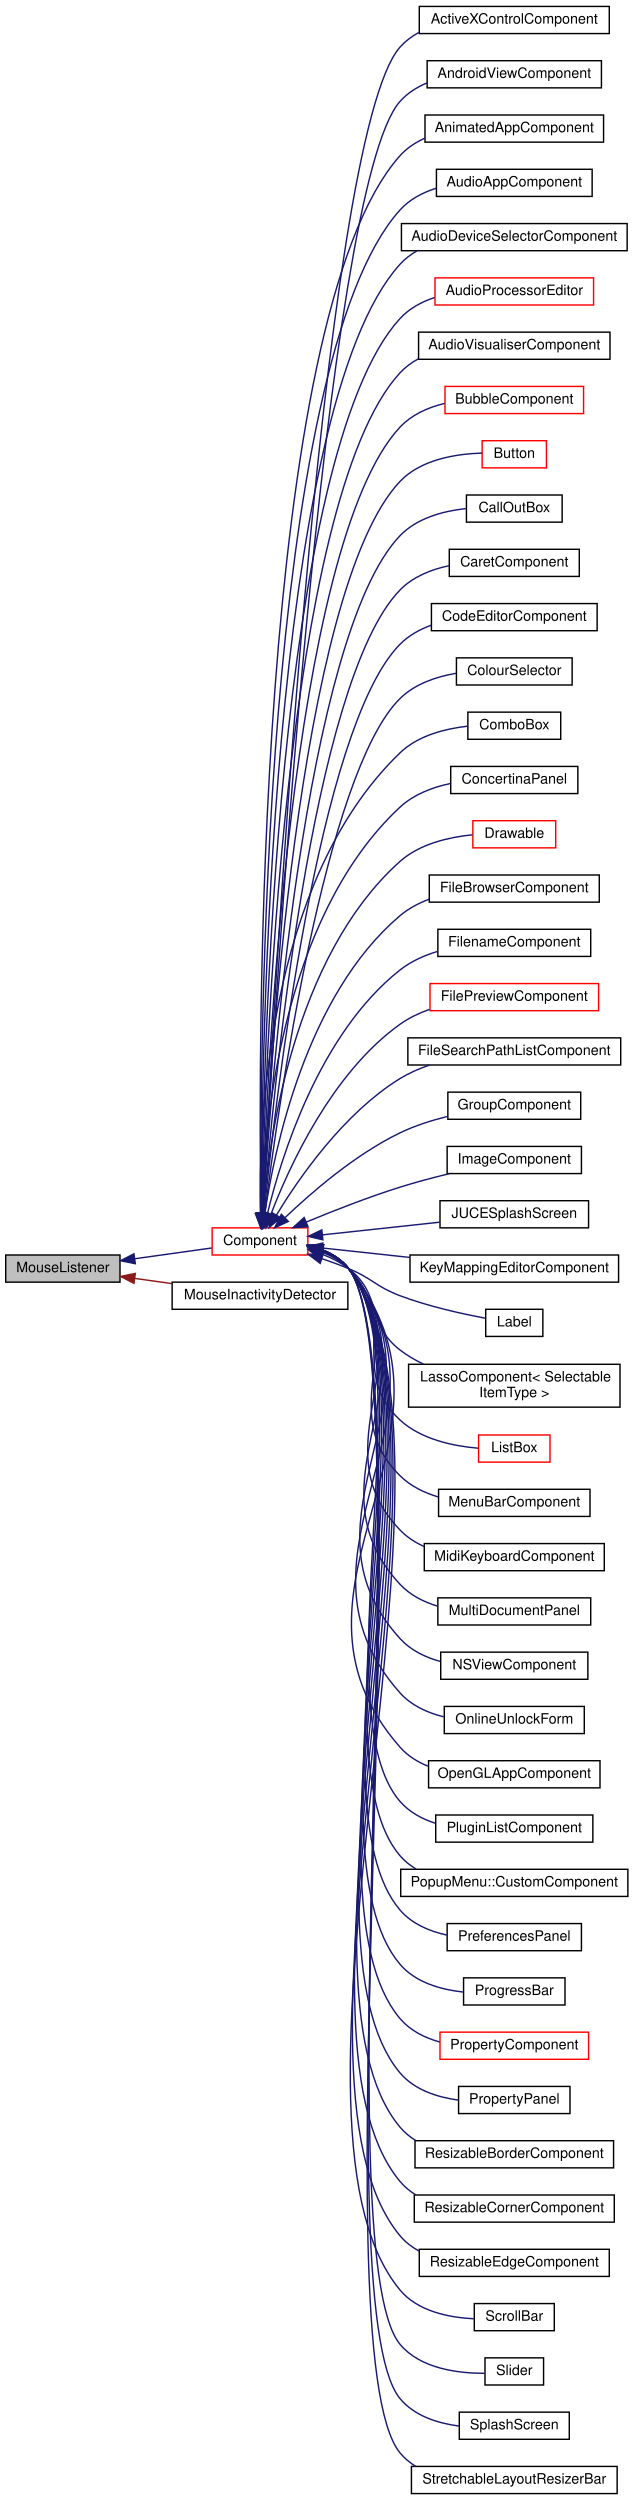
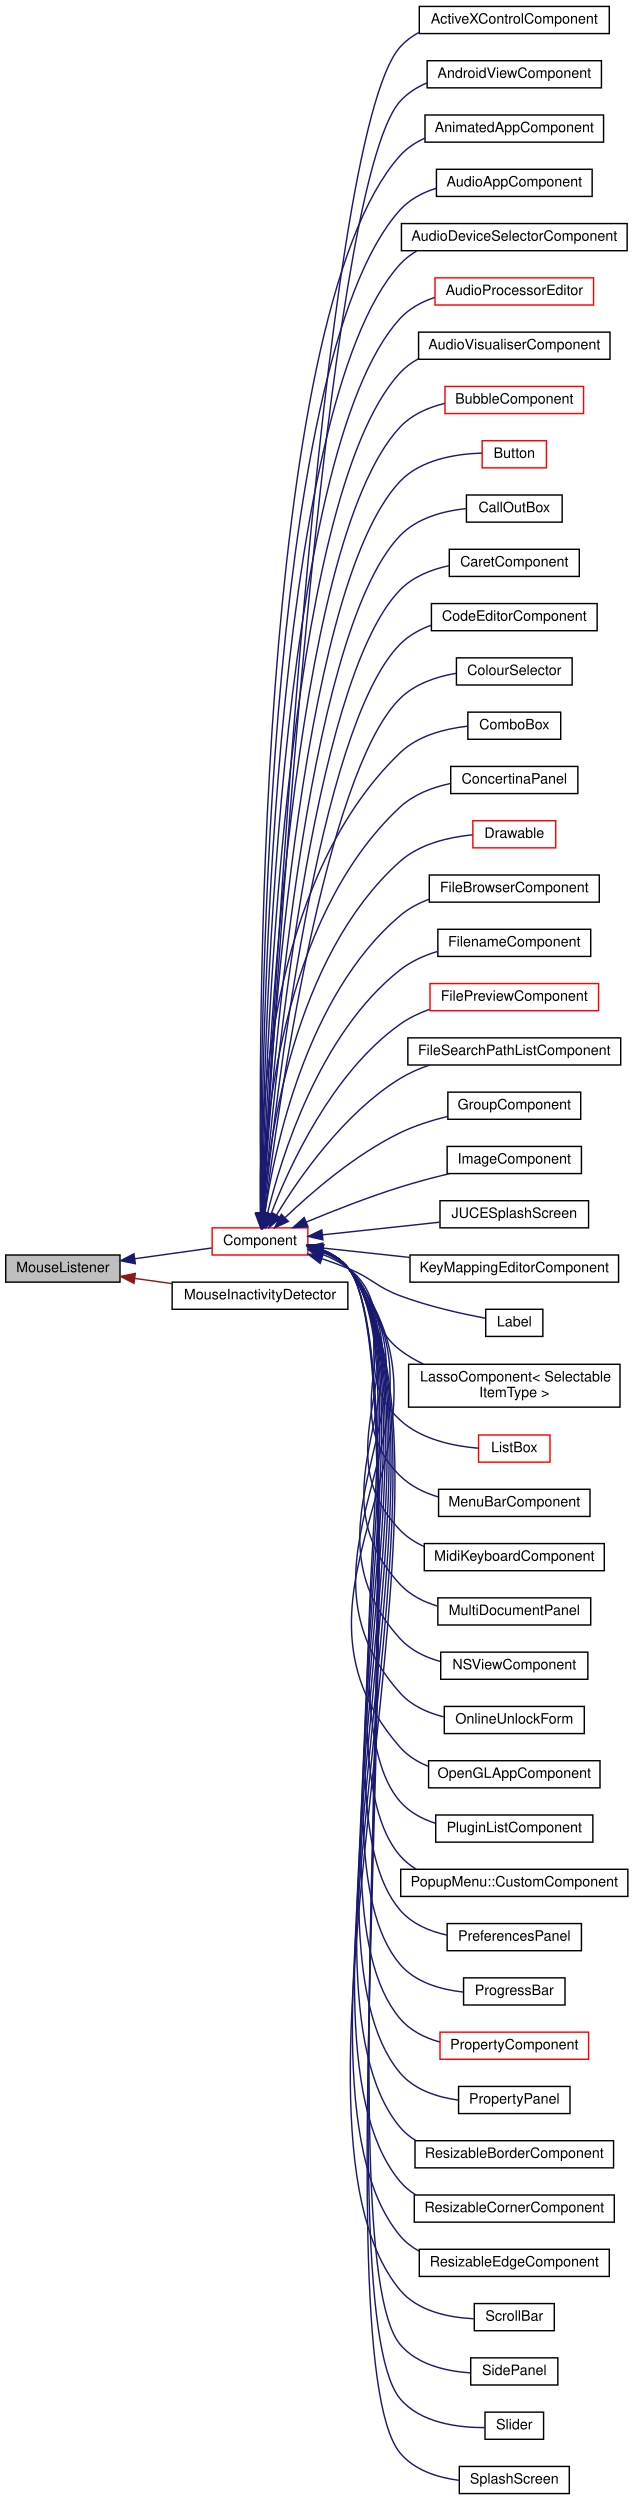
<svg xmlns="http://www.w3.org/2000/svg" xmlns:xlink="http://www.w3.org/1999/xlink" width="444pt" height="1750pt" viewBox="0.00 0.00 444.00 1750.00">
  <g id="graph0" class="graph" transform="scale(1 1) rotate(0) translate(4 1746)">
    <g id="node1" class="node">
      <polygon fill="#bfbfbf" stroke="black" points="0,-848.5 0,-867.5 80,-867.5 80,-848.5 0,-848.5" />
      <text text-anchor="middle" x="40" y="-855.5" font-family="Helvetica,sans-Serif" font-size="10.00">MouseListener</text>
    </g>
    <g id="node2" class="node">
      <g id="a_node2">
        <a xlink:href="classComponent.html" target="_top" xlink:title="The base class for all JUCE user-interface objects. ">
          <polygon fill="none" stroke="red" points="144.5,-867.5 144.5,-886.5 211.5,-886.5 211.5,-867.5 144.5,-867.5" />
          <text text-anchor="middle" x="178" y="-874.5" font-family="Helvetica,sans-Serif" font-size="10.00">Component</text>
        </a>
      </g>
    </g>
    <g id="edge1" class="edge">
      <path fill="none" stroke="midnightblue" d="M90.342,-864.893C108.255,-867.396 128.041,-870.16 144.178,-872.415" />
      <polygon fill="midnightblue" stroke="midnightblue" points="90.725,-861.413 80.337,-863.496 89.756,-868.346 90.725,-861.413" />
    </g>
    <g id="node49" class="node">
      <g id="a_node49">
        <a xlink:href="classMouseInactivityDetector.html" target="_top" xlink:title="This object watches for mouse-events happening within a component, and if the mouse remains still for...">
          <polygon fill="none" stroke="black" points="116.5,-829.5 116.5,-848.5 239.5,-848.5 239.5,-829.5 116.5,-829.5" />
          <text text-anchor="middle" x="178" y="-836.5" font-family="Helvetica,sans-Serif" font-size="10.00">MouseInactivityDetector</text>
        </a>
      </g>
    </g>
    <g id="edge48" class="edge">
      <path fill="none" stroke="#8b1a1a" d="M90.418,-851.096C98.884,-849.913 107.766,-848.672 116.482,-847.455" />
      <polygon fill="#8b1a1a" stroke="#8b1a1a" points="89.756,-847.654 80.337,-852.504 90.725,-854.587 89.756,-847.654" />
    </g>
    <g id="node3" class="node">
      <g id="a_node3">
        <a xlink:href="classActiveXControlComponent.html" target="_top" xlink:title="A Windows-specific class that can create and embed an ActiveX control inside itself. ">
          <polygon fill="none" stroke="black" points="289.5,-1722.5 289.5,-1741.5 422.5,-1741.5 422.5,-1722.5 289.5,-1722.5" />
          <text text-anchor="middle" x="356" y="-1729.5" font-family="Helvetica,sans-Serif" font-size="10.00">ActiveXControlComponent</text>
        </a>
      </g>
    </g>
    <g id="edge2" class="edge">
      <path fill="none" stroke="midnightblue" d="M179.952,-896.718C185.934,-1017.07 219.907,-1649.7 276,-1713 279.742,-1717.22 284.244,-1720.59 289.176,-1723.27" />
      <polygon fill="midnightblue" stroke="midnightblue" points="183.446,-896.522 179.46,-886.706 176.455,-896.865 183.446,-896.522" />
    </g>
    <g id="node4" class="node">
      <g id="a_node4">
        <a xlink:href="classAndroidViewComponent.html" target="_top" xlink:title="An Android-specific class that can create and embed a View inside itself. ">
          <polygon fill="none" stroke="black" points="295,-1684.5 295,-1703.5 417,-1703.5 417,-1684.5 295,-1684.5" />
          <text text-anchor="middle" x="356" y="-1691.5" font-family="Helvetica,sans-Serif" font-size="10.00">AndroidViewComponent</text>
        </a>
      </g>
    </g>
    <g id="edge3" class="edge">
      <path fill="none" stroke="midnightblue" d="M180.056,-896.538C186.53,-1013.21 222.368,-1614.81 276,-1675 281.162,-1680.79 287.752,-1684.97 294.918,-1687.97" />
      <polygon fill="midnightblue" stroke="midnightblue" points="183.55,-896.328 179.507,-886.534 176.56,-896.711 183.55,-896.328" />
    </g>
    <g id="node5" class="node">
      <g id="a_node5">
        <a xlink:href="classAnimatedAppComponent.html" target="_top" xlink:title="A base class for writing simple one-page graphical apps. ">
          <polygon fill="none" stroke="black" points="293.5,-1646.5 293.5,-1665.5 418.5,-1665.5 418.5,-1646.5 293.5,-1646.5" />
          <text text-anchor="middle" x="356" y="-1653.5" font-family="Helvetica,sans-Serif" font-size="10.00">AnimatedAppComponent</text>
        </a>
      </g>
    </g>
    <g id="edge4" class="edge">
      <path fill="none" stroke="midnightblue" d="M178.615,-896.923C176.935,-1005.35 174.377,-1523.64 276,-1637 280.802,-1642.36 286.826,-1646.33 293.395,-1649.27" />
      <polygon fill="midnightblue" stroke="midnightblue" points="182.117,-896.802 178.79,-886.743 175.118,-896.681 182.117,-896.802" />
    </g>
    <g id="node6" class="node">
      <g id="a_node6">
        <a xlink:href="classAudioAppComponent.html" target="_top" xlink:title="A base class for writing audio apps that stream from the audio i/o devices. ">
          <polygon fill="none" stroke="black" points="301.5,-1608.5 301.5,-1627.5 410.5,-1627.5 410.5,-1608.5 301.5,-1608.5" />
          <text text-anchor="middle" x="356" y="-1615.5" font-family="Helvetica,sans-Serif" font-size="10.00">AudioAppComponent</text>
        </a>
      </g>
    </g>
    <g id="edge5" class="edge">
      <path fill="none" stroke="midnightblue" d="M178.765,-896.578C177.923,-1001.01 179.22,-1491.76 276,-1599 282.71,-1606.44 291.775,-1611.21 301.372,-1614.22" />
      <polygon fill="midnightblue" stroke="midnightblue" points="182.266,-896.536 178.864,-886.502 175.266,-896.467 182.266,-896.536" />
    </g>
    <g id="node7" class="node">
      <g id="a_node7">
        <a xlink:href="classAudioDeviceSelectorComponent.html" target="_top" xlink:title="A component containing controls to let the user change the audio settings of an AudioDeviceManager ob...">
          <polygon fill="none" stroke="black" points="277,-1570.5 277,-1589.5 435,-1589.5 435,-1570.5 277,-1570.5" />
          <text text-anchor="middle" x="356" y="-1577.5" font-family="Helvetica,sans-Serif" font-size="10.00">AudioDeviceSelectorComponent</text>
        </a>
      </g>
    </g>
    <g id="edge6" class="edge">
      <path fill="none" stroke="midnightblue" d="M178.927,-897.138C178.974,-999.388 184.331,-1460.17 276,-1561 279.416,-1564.76 283.434,-1567.83 287.816,-1570.35" />
      <polygon fill="midnightblue" stroke="midnightblue" points="182.427,-896.959 178.94,-886.955 175.427,-896.95 182.427,-896.959" />
    </g>
    <g id="node8" class="node">
      <g id="a_node8">
        <a xlink:href="classAudioProcessorEditor.html" target="_top" xlink:title="Base class for the component that acts as the GUI for an AudioProcessor. ">
          <polygon fill="none" stroke="red" points="300.5,-1532.5 300.5,-1551.5 411.5,-1551.5 411.5,-1532.5 300.5,-1532.5" />
          <text text-anchor="middle" x="356" y="-1539.5" font-family="Helvetica,sans-Serif" font-size="10.00">AudioProcessorEditor</text>
        </a>
      </g>
    </g>
    <g id="edge7" class="edge">
      <path fill="none" stroke="midnightblue" d="M179.11,-896.946C180.064,-995.366 189.204,-1428.31 276,-1523 282.481,-1530.07 291.094,-1534.73 300.247,-1537.75" />
      <polygon fill="midnightblue" stroke="midnightblue" points="182.609,-896.842 179.031,-886.87 175.609,-896.897 182.609,-896.842" />
    </g>
    <g id="node9" class="node">
      <g id="a_node9">
        <a xlink:href="classAudioVisualiserComponent.html" target="_top" xlink:title="A simple component that can be used to show a scrolling waveform of audio data. ">
          <polygon fill="none" stroke="black" points="289,-1494.5 289,-1513.5 423,-1513.5 423,-1494.5 289,-1494.5" />
          <text text-anchor="middle" x="356" y="-1501.5" font-family="Helvetica,sans-Serif" font-size="10.00">AudioVisualiserComponent</text>
        </a>
      </g>
    </g>
    <g id="edge8" class="edge">
      <path fill="none" stroke="midnightblue" d="M179.315,-896.952C181.225,-991.838 194.127,-1396.49 276,-1485 279.736,-1489.04 284.167,-1492.29 288.995,-1494.89" />
      <polygon fill="midnightblue" stroke="midnightblue" points="182.811,-896.676 179.129,-886.741 175.812,-896.804 182.811,-896.676" />
    </g>
    <g id="node10" class="node">
      <g id="a_node10">
        <a xlink:href="classBubbleComponent.html" target="_top" xlink:title="A component for showing a message or other graphics inside a speech-bubble-shaped outline...">
          <polygon fill="none" stroke="red" points="307.5,-1456.5 307.5,-1475.5 404.5,-1475.5 404.5,-1456.5 307.5,-1456.5" />
          <text text-anchor="middle" x="356" y="-1463.5" font-family="Helvetica,sans-Serif" font-size="10.00">BubbleComponent</text>
        </a>
      </g>
    </g>
    <g id="edge9" class="edge">
      <path fill="none" stroke="midnightblue" d="M179.535,-896.564C182.411,-987.105 198.926,-1364.54 276,-1447 284.188,-1455.76 295.648,-1460.8 307.304,-1463.62" />
      <polygon fill="midnightblue" stroke="midnightblue" points="183.033,-896.458 179.237,-886.567 176.036,-896.666 183.033,-896.458" />
    </g>
    <g id="node11" class="node">
      <g id="a_node11">
        <a xlink:href="classButton.html" target="_top" xlink:title="A base class for buttons. ">
          <polygon fill="none" stroke="red" points="333.5,-1418.5 333.5,-1437.5 378.5,-1437.5 378.5,-1418.5 333.5,-1418.5" />
          <text text-anchor="middle" x="356" y="-1425.5" font-family="Helvetica,sans-Serif" font-size="10.00">Button</text>
        </a>
      </g>
    </g>
    <g id="edge10" class="edge">
      <path fill="none" stroke="midnightblue" d="M179.809,-896.899C183.767,-984.254 203.918,-1332.79 276,-1409 290.637,-1424.48 315.492,-1428.3 333.419,-1428.84" />
      <polygon fill="midnightblue" stroke="midnightblue" points="183.3,-896.6 179.371,-886.761 176.306,-896.903 183.3,-896.6" />
    </g>
    <g id="node12" class="node">
      <g id="a_node12">
        <a xlink:href="classCallOutBox.html" target="_top" xlink:title="A box with a small arrow that can be used as a temporary pop-up window to show extra controls when a ...">
          <polygon fill="none" stroke="black" points="322.5,-1380.5 322.5,-1399.5 389.5,-1399.5 389.5,-1380.5 322.5,-1380.5" />
          <text text-anchor="middle" x="356" y="-1387.5" font-family="Helvetica,sans-Serif" font-size="10.00">CallOutBox</text>
        </a>
      </g>
    </g>
    <g id="edge11" class="edge">
      <path fill="none" stroke="midnightblue" d="M180.122,-897.058C185.209,-980.743 208.843,-1300.95 276,-1371 287.812,-1383.32 306.107,-1388.24 322.118,-1390" />
      <polygon fill="midnightblue" stroke="midnightblue" points="183.604,-896.648 179.525,-886.87 176.616,-897.058 183.604,-896.648" />
    </g>
    <g id="node13" class="node">
      <g id="a_node13">
        <a xlink:href="classCaretComponent.html" target="_top" xlink:title="CaretComponent">
          <polygon fill="none" stroke="black" points="310.5,-1342.5 310.5,-1361.5 401.5,-1361.5 401.5,-1342.5 310.5,-1342.5" />
          <text text-anchor="middle" x="356" y="-1349.5" font-family="Helvetica,sans-Serif" font-size="10.00">CaretComponent</text>
        </a>
      </g>
    </g>
    <g id="edge12" class="edge">
      <path fill="none" stroke="midnightblue" d="M180.474,-897.026C186.734,-976.577 213.699,-1269.03 276,-1333 285.055,-1342.3 297.804,-1347.37 310.423,-1350.04" />
      <polygon fill="midnightblue" stroke="midnightblue" points="183.951,-896.59 179.699,-886.886 176.972,-897.124 183.951,-896.59" />
    </g>
    <g id="node14" class="node">
      <g id="a_node14">
        <a xlink:href="classCodeEditorComponent.html" target="_top" xlink:title="A text editor component designed specifically for source code. ">
          <polygon fill="none" stroke="black" points="298,-1304.5 298,-1323.5 414,-1323.5 414,-1304.5 298,-1304.5" />
          <text text-anchor="middle" x="356" y="-1311.5" font-family="Helvetica,sans-Serif" font-size="10.00">CodeEditorComponent</text>
        </a>
      </g>
    </g>
    <g id="edge13" class="edge">
      <path fill="none" stroke="midnightblue" d="M180.868,-896.79C188.338,-971.763 218.485,-1237.02 276,-1295 282.06,-1301.11 289.718,-1305.39 297.867,-1308.36" />
      <polygon fill="midnightblue" stroke="midnightblue" points="184.348,-896.416 179.896,-886.802 177.381,-897.094 184.348,-896.416" />
    </g>
    <g id="node15" class="node">
      <g id="a_node15">
        <a xlink:href="classColourSelector.html" target="_top" xlink:title="A component that lets the user choose a colour. ">
          <polygon fill="none" stroke="black" points="315.5,-1266.5 315.5,-1285.5 396.5,-1285.5 396.5,-1266.5 315.5,-1266.5" />
          <text text-anchor="middle" x="356" y="-1273.5" font-family="Helvetica,sans-Serif" font-size="10.00">ColourSelector</text>
        </a>
      </g>
    </g>
    <g id="edge14" class="edge">
      <path fill="none" stroke="midnightblue" d="M181.357,-896.771C190.156,-967.288 223.304,-1205.03 276,-1257 286.345,-1267.2 301.154,-1272.27 315.16,-1274.68" />
      <polygon fill="midnightblue" stroke="midnightblue" points="184.802,-896.11 180.115,-886.609 177.854,-896.96 184.802,-896.11" />
    </g>
    <g id="node16" class="node">
      <g id="a_node16">
        <a xlink:href="classComboBox.html" target="_top" xlink:title="A component that lets the user choose from a drop-down list of choices. ">
          <polygon fill="none" stroke="black" points="323.5,-1228.5 323.5,-1247.5 388.5,-1247.5 388.5,-1228.5 323.5,-1228.5" />
          <text text-anchor="middle" x="356" y="-1235.5" font-family="Helvetica,sans-Serif" font-size="10.00">ComboBox</text>
        </a>
      </g>
    </g>
    <g id="edge15" class="edge">
      <path fill="none" stroke="midnightblue" d="M178.231,-896.677C177.089,-955.057 182.108,-1128.82 276,-1219 288.514,-1231.02 307.24,-1235.87 323.32,-1237.68" />
      <polygon fill="midnightblue" stroke="midnightblue" points="181.732,-896.694 178.517,-886.599 174.734,-896.495 181.732,-896.694" />
    </g>
    <g id="node17" class="node">
      <g id="a_node17">
        <a xlink:href="classConcertinaPanel.html" target="_top" xlink:title="A panel which holds a vertical stack of components which can be expanded and contracted. ">
          <polygon fill="none" stroke="black" points="311.5,-1190.5 311.5,-1209.5 400.5,-1209.5 400.5,-1190.5 311.5,-1190.5" />
          <text text-anchor="middle" x="356" y="-1197.5" font-family="Helvetica,sans-Serif" font-size="10.00">ConcertinaPanel</text>
        </a>
      </g>
    </g>
    <g id="edge16" class="edge">
      <path fill="none" stroke="midnightblue" d="M179.055,-896.971C180.344,-951.246 191.706,-1102.63 276,-1181 285.608,-1189.93 298.661,-1194.88 311.388,-1197.56" />
      <polygon fill="midnightblue" stroke="midnightblue" points="182.551,-896.608 178.91,-886.659 175.551,-896.707 182.551,-896.608" />
    </g>
    <g id="node18" class="node">
      <g id="a_node18">
        <a xlink:href="classDrawable.html" target="_top" xlink:title="The base class for objects which can draw themselves, e.g. ">
          <polygon fill="none" stroke="red" points="327,-1152.5 327,-1171.5 385,-1171.5 385,-1152.5 327,-1152.5" />
          <text text-anchor="middle" x="356" y="-1159.5" font-family="Helvetica,sans-Serif" font-size="10.00">Drawable</text>
        </a>
      </g>
    </g>
    <g id="edge17" class="edge">
      <path fill="none" stroke="midnightblue" d="M180.086,-896.767C183.909,-946.206 200.962,-1076.04 276,-1143 289.788,-1155.3 310.151,-1159.99 326.75,-1161.63" />
      <polygon fill="midnightblue" stroke="midnightblue" points="183.559,-896.245 179.398,-886.501 176.574,-896.712 183.559,-896.245" />
    </g>
    <g id="node19" class="node">
      <g id="a_node19">
        <a xlink:href="classFileBrowserComponent.html" target="_top" xlink:title="A component for browsing and selecting a file or directory to open or save. ">
          <polygon fill="none" stroke="black" points="296.5,-1114.5 296.5,-1133.5 415.5,-1133.5 415.5,-1114.5 296.5,-1114.5" />
          <text text-anchor="middle" x="356" y="-1121.5" font-family="Helvetica,sans-Serif" font-size="10.00">FileBrowserComponent</text>
        </a>
      </g>
    </g>
    <g id="edge18" class="edge">
      <path fill="none" stroke="midnightblue" d="M181.413,-896.618C187.943,-940.94 210.147,-1049.27 276,-1105 281.923,-1110.01 288.947,-1113.75 296.326,-1116.52" />
      <polygon fill="midnightblue" stroke="midnightblue" points="184.863,-896.012 180.045,-886.575 177.927,-896.956 184.863,-896.012" />
    </g>
    <g id="node20" class="node">
      <g id="a_node20">
        <a xlink:href="classFilenameComponent.html" target="_top" xlink:title="Shows a filename as an editable text box, with a 'browse' button and a drop-down list for recently se...">
          <polygon fill="none" stroke="black" points="302.5,-1076.5 302.5,-1095.5 409.5,-1095.5 409.5,-1076.5 302.5,-1076.5" />
          <text text-anchor="middle" x="356" y="-1083.5" font-family="Helvetica,sans-Serif" font-size="10.00">FilenameComponent</text>
        </a>
      </g>
    </g>
    <g id="edge19" class="edge">
      <path fill="none" stroke="midnightblue" d="M183.269,-896.744C192.748,-935.658 219.341,-1022.35 276,-1067 283.645,-1073.02 292.908,-1077.18 302.361,-1080.04" />
      <polygon fill="midnightblue" stroke="midnightblue" points="186.61,-895.659 180.949,-886.703 179.79,-897.234 186.61,-895.659" />
    </g>
    <g id="node21" class="node">
      <g id="a_node21">
        <a xlink:href="classFilePreviewComponent.html" target="_top" xlink:title="Base class for components that live inside a file chooser dialog box and show previews of the files t...">
          <polygon fill="none" stroke="red" points="297,-1038.5 297,-1057.5 415,-1057.5 415,-1038.5 297,-1038.5" />
          <text text-anchor="middle" x="356" y="-1045.5" font-family="Helvetica,sans-Serif" font-size="10.00">FilePreviewComponent</text>
        </a>
      </g>
    </g>
    <g id="edge20" class="edge">
      <path fill="none" stroke="midnightblue" d="M185.798,-896.362C198.302,-929.033 228.139,-994.874 276,-1029 282.202,-1033.42 289.303,-1036.82 296.647,-1039.44" />
      <polygon fill="midnightblue" stroke="midnightblue" points="188.961,-894.823 182.221,-886.648 182.392,-897.242 188.961,-894.823" />
    </g>
    <g id="node22" class="node">
      <g id="a_node22">
        <a xlink:href="classFileSearchPathListComponent.html" target="_top" xlink:title="Shows a set of file paths in a list, allowing them to be added, removed or re-ordered. ">
          <polygon fill="none" stroke="black" points="281.5,-1000.5 281.5,-1019.5 430.5,-1019.5 430.5,-1000.5 281.5,-1000.5" />
          <text text-anchor="middle" x="356" y="-1007.5" font-family="Helvetica,sans-Serif" font-size="10.00">FileSearchPathListComponent</text>
        </a>
      </g>
    </g>
    <g id="edge21" class="edge">
      <path fill="none" stroke="midnightblue" d="M189.491,-895.458C205.006,-921.012 236.536,-966.755 276,-991 282.37,-994.914 289.489,-998.021 296.773,-1000.49" />
      <polygon fill="midnightblue" stroke="midnightblue" points="192.442,-893.572 184.345,-886.739 186.414,-897.13 192.442,-893.572" />
    </g>
    <g id="node23" class="node">
      <g id="a_node23">
        <a xlink:href="classGroupComponent.html" target="_top" xlink:title="A component that draws an outline around itself and has an optional title at the top, for drawing an outline around a group of controls. ">
          <polygon fill="none" stroke="black" points="309.5,-962.5 309.5,-981.5 402.5,-981.5 402.5,-962.5 309.5,-962.5" />
          <text text-anchor="middle" x="356" y="-969.5" font-family="Helvetica,sans-Serif" font-size="10.00">GroupComponent</text>
        </a>
      </g>
    </g>
    <g id="edge22" class="edge">
      <path fill="none" stroke="midnightblue" d="M195.663,-893.783C213.853,-911.151 244.599,-937.819 276,-953 286.287,-957.973 297.973,-961.701 309.143,-964.475" />
      <polygon fill="midnightblue" stroke="midnightblue" points="197.833,-891.011 188.231,-886.533 192.945,-896.021 197.833,-891.011" />
    </g>
    <g id="node24" class="node">
      <g id="a_node24">
        <a xlink:href="classImageComponent.html" target="_top" xlink:title="A component that simply displays an image. ">
          <polygon fill="none" stroke="black" points="309,-924.5 309,-943.5 403,-943.5 403,-924.5 309,-924.5" />
          <text text-anchor="middle" x="356" y="-931.5" font-family="Helvetica,sans-Serif" font-size="10.00">ImageComponent</text>
        </a>
      </g>
    </g>
    <g id="edge23" class="edge">
      <path fill="none" stroke="midnightblue" d="M210.308,-890.53C229.121,-898.341 253.668,-907.977 276,-915 287.034,-918.47 299.105,-921.667 310.417,-924.409" />
      <polygon fill="midnightblue" stroke="midnightblue" points="211.61,-887.281 201.035,-886.635 208.899,-893.735 211.61,-887.281" />
    </g>
    <g id="node25" class="node">
      <g id="a_node25">
        <a xlink:href="classJUCESplashScreen.html" target="_top" xlink:title="The standard JUCE splash screen component. ">
          <polygon fill="none" stroke="black" points="304,-886.5 304,-905.5 408,-905.5 408,-886.5 304,-886.5" />
          <text text-anchor="middle" x="356" y="-893.5" font-family="Helvetica,sans-Serif" font-size="10.00">JUCESplashScreen</text>
        </a>
      </g>
    </g>
    <g id="edge24" class="edge">
      <path fill="none" stroke="midnightblue" d="M221.852,-881.626C246.569,-884.294 277.805,-887.666 303.809,-890.474" />
      <polygon fill="midnightblue" stroke="midnightblue" points="222.01,-878.123 211.692,-880.529 221.258,-885.082 222.01,-878.123" />
    </g>
    <g id="node26" class="node">
      <g id="a_node26">
        <a xlink:href="classKeyMappingEditorComponent.html" target="_top" xlink:title="A component to allow editing of the keymaps stored by a KeyPressMappingSet object. ">
          <polygon fill="none" stroke="black" points="283,-848.5 283,-867.5 429,-867.5 429,-848.5 283,-848.5" />
          <text text-anchor="middle" x="356" y="-855.5" font-family="Helvetica,sans-Serif" font-size="10.00">KeyMappingEditorComponent</text>
        </a>
      </g>
    </g>
    <g id="edge25" class="edge">
      <path fill="none" stroke="midnightblue" d="M221.751,-872.385C240.079,-870.406 262.004,-868.039 282.727,-865.802" />
      <polygon fill="midnightblue" stroke="midnightblue" points="221.258,-868.918 211.692,-873.471 222.01,-875.877 221.258,-868.918" />
    </g>
    <g id="node27" class="node">
      <g id="a_node27">
        <a xlink:href="classLabel.html" target="_top" xlink:title="A component that displays a text string, and can optionally become a text editor when clicked...">
          <polygon fill="none" stroke="black" points="336,-810.5 336,-829.5 376,-829.5 376,-810.5 336,-810.5" />
          <text text-anchor="middle" x="356" y="-817.5" font-family="Helvetica,sans-Serif" font-size="10.00">Label</text>
        </a>
      </g>
    </g>
    <g id="edge26" class="edge">
      <path fill="none" stroke="midnightblue" d="M221.445,-864.886C227.734,-862.774 234.085,-860.458 240,-858 256.707,-851.058 259.073,-845.387 276,-839 295.797,-831.53 319.517,-826.291 335.766,-823.233" />
      <polygon fill="midnightblue" stroke="midnightblue" points="220.13,-861.633 211.686,-868.031 222.277,-868.295 220.13,-861.633" />
    </g>
    <g id="node28" class="node">
      <g id="a_node28">
        <a xlink:href="classLassoComponent.html" target="_top" xlink:title="A component that acts as a rectangular selection region, which you drag with the mouse to select grou...">
          <polygon fill="none" stroke="black" points="282,-761 282,-791 430,-791 430,-761 282,-761" />
          <text text-anchor="start" x="290" y="-779" font-family="Helvetica,sans-Serif" font-size="10.00">LassoComponent&lt; Selectable</text>
          <text text-anchor="middle" x="356" y="-768" font-family="Helvetica,sans-Serif" font-size="10.00">ItemType &gt;</text>
        </a>
      </g>
    </g>
    <g id="edge27" class="edge">
      <path fill="none" stroke="midnightblue" d="M221.447,-868.078C228.054,-865.513 234.502,-862.22 240,-858 263.767,-839.755 252.274,-819.299 276,-801 281.012,-797.134 286.635,-793.859 292.511,-791.085" />
      <polygon fill="midnightblue" stroke="midnightblue" points="220.109,-864.836 211.746,-871.34 222.34,-871.47 220.109,-864.836" />
    </g>
    <g id="node29" class="node">
      <g id="a_node29">
        <a xlink:href="classListBox.html" target="_top" xlink:title="A list of items that can be scrolled vertically. ">
          <polygon fill="none" stroke="red" points="331,-722.5 331,-741.5 381,-741.5 381,-722.5 331,-722.5" />
          <text text-anchor="middle" x="356" y="-729.5" font-family="Helvetica,sans-Serif" font-size="10.00">ListBox</text>
        </a>
      </g>
    </g>
    <g id="edge28" class="edge">
      <path fill="none" stroke="midnightblue" d="M221.264,-869.582C228.164,-866.848 234.758,-863.11 240,-858 275.626,-823.269 239.449,-785.756 276,-752 290.759,-738.369 313.451,-733.707 330.735,-732.257" />
      <polygon fill="midnightblue" stroke="midnightblue" points="220.16,-866.261 211.764,-872.722 222.357,-872.907 220.16,-866.261" />
    </g>
    <g id="node30" class="node">
      <g id="a_node30">
        <a xlink:href="classMenuBarComponent.html" target="_top" xlink:title="A menu bar component. ">
          <polygon fill="none" stroke="black" points="303,-684.5 303,-703.5 409,-703.5 409,-684.5 303,-684.5" />
          <text text-anchor="middle" x="356" y="-691.5" font-family="Helvetica,sans-Serif" font-size="10.00">MenuBarComponent</text>
        </a>
      </g>
    </g>
    <g id="edge29" class="edge">
      <path fill="none" stroke="midnightblue" d="M221.197,-870.111C228.219,-867.328 234.873,-863.437 240,-858 285.557,-809.692 228.876,-759.78 276,-713 283.308,-705.745 292.872,-701.083 302.811,-698.125" />
      <polygon fill="midnightblue" stroke="midnightblue" points="219.934,-866.841 211.504,-873.259 222.096,-873.499 219.934,-866.841" />
    </g>
    <g id="node31" class="node">
      <g id="a_node31">
        <a xlink:href="classMidiKeyboardComponent.html" target="_top" xlink:title="A component that displays a piano keyboard, whose notes can be clicked on. ">
          <polygon fill="none" stroke="black" points="293,-646.5 293,-665.5 419,-665.5 419,-646.5 293,-646.5" />
          <text text-anchor="middle" x="356" y="-653.5" font-family="Helvetica,sans-Serif" font-size="10.00">MidiKeyboardComponent</text>
        </a>
      </g>
    </g>
    <g id="edge30" class="edge">
      <path fill="none" stroke="midnightblue" d="M221.417,-870.313C228.418,-867.511 235.008,-863.561 240,-858 295.374,-796.316 218.624,-734.825 276,-675 280.784,-670.011 286.632,-666.236 292.959,-663.393" />
      <polygon fill="midnightblue" stroke="midnightblue" points="220.155,-867.043 211.728,-873.465 222.32,-873.7 220.155,-867.043" />
    </g>
    <g id="node32" class="node">
      <g id="a_node32">
        <a xlink:href="classMultiDocumentPanel.html" target="_top" xlink:title="A component that contains a set of other components either in floating windows or tabs...">
          <polygon fill="none" stroke="black" points="302.5,-608.5 302.5,-627.5 409.5,-627.5 409.5,-608.5 302.5,-608.5" />
          <text text-anchor="middle" x="356" y="-615.5" font-family="Helvetica,sans-Serif" font-size="10.00">MultiDocumentPanel</text>
        </a>
      </g>
    </g>
    <g id="edge31" class="edge">
      <path fill="none" stroke="midnightblue" d="M221.353,-870.531C228.419,-867.712 235.049,-863.7 240,-858 305.257,-782.866 208.302,-709.942 276,-637 283.005,-629.452 292.439,-624.664 302.347,-621.675" />
      <polygon fill="midnightblue" stroke="midnightblue" points="220.01,-867.286 211.563,-873.681 222.154,-873.95 220.01,-867.286" />
    </g>
    <g id="node33" class="node">
      <g id="a_node33">
        <a xlink:href="classNSViewComponent.html" target="_top" xlink:title="A Mac-specific class that can create and embed an NSView inside itself. ">
          <polygon fill="none" stroke="black" points="304.5,-570.5 304.5,-589.5 407.5,-589.5 407.5,-570.5 304.5,-570.5" />
          <text text-anchor="middle" x="356" y="-577.5" font-family="Helvetica,sans-Serif" font-size="10.00">NSViewComponent</text>
        </a>
      </g>
    </g>
    <g id="edge32" class="edge">
      <path fill="none" stroke="midnightblue" d="M221.461,-870.624C228.518,-867.796 235.116,-863.757 240,-858 315.178,-769.373 197.942,-685.101 276,-599 283.39,-590.848 293.611,-585.9 304.251,-582.96" />
      <polygon fill="midnightblue" stroke="midnightblue" points="220.119,-867.379 211.673,-873.776 222.264,-874.042 220.119,-867.379" />
    </g>
    <g id="node34" class="node">
      <g id="a_node34">
        <a xlink:href="classOnlineUnlockForm.html" target="_top" xlink:title="Acts as a GUI which asks the user for their details, and calls the approriate methods on your OnlineU...">
          <polygon fill="none" stroke="black" points="307,-532.5 307,-551.5 405,-551.5 405,-532.5 307,-532.5" />
          <text text-anchor="middle" x="356" y="-539.5" font-family="Helvetica,sans-Serif" font-size="10.00">OnlineUnlockForm</text>
        </a>
      </g>
    </g>
    <g id="edge33" class="edge">
      <path fill="none" stroke="midnightblue" d="M221.543,-870.692C228.592,-867.859 235.167,-863.8 240,-858 325.122,-755.852 187.557,-660.287 276,-561 283.882,-552.152 295.097,-547.065 306.609,-544.223" />
      <polygon fill="midnightblue" stroke="midnightblue" points="220.201,-867.447 211.756,-873.845 222.347,-874.11 220.201,-867.447" />
    </g>
    <g id="node35" class="node">
      <g id="a_node35">
        <a xlink:href="classOpenGLAppComponent.html" target="_top" xlink:title="A base class for writing simple one-page graphical apps. ">
          <polygon fill="none" stroke="black" points="296,-494.5 296,-513.5 416,-513.5 416,-494.5 296,-494.5" />
          <text text-anchor="middle" x="356" y="-501.5" font-family="Helvetica,sans-Serif" font-size="10.00">OpenGLAppComponent</text>
        </a>
      </g>
    </g>
    <g id="edge34" class="edge">
      <path fill="none" stroke="midnightblue" d="M221.393,-870.831C228.517,-867.989 235.158,-863.891 240,-858 335.082,-742.314 177.157,-635.49 276,-523 281.307,-516.96 288.168,-512.668 295.627,-509.644" />
      <polygon fill="midnightblue" stroke="midnightblue" points="219.97,-867.611 211.502,-873.979 222.093,-874.281 219.97,-867.611" />
    </g>
    <g id="node36" class="node">
      <g id="a_node36">
        <a xlink:href="classPluginListComponent.html" target="_top" xlink:title="A component displaying a list of plugins, with options to scan for them, add, remove and sort them...">
          <polygon fill="none" stroke="black" points="301,-456.5 301,-475.5 411,-475.5 411,-456.5 301,-456.5" />
          <text text-anchor="middle" x="356" y="-463.5" font-family="Helvetica,sans-Serif" font-size="10.00">PluginListComponent</text>
        </a>
      </g>
    </g>
    <g id="edge35" class="edge">
      <path fill="none" stroke="midnightblue" d="M221.444,-870.873C228.564,-868.027 235.19,-863.917 240,-858 292.526,-793.381 221.373,-547.853 276,-485 282.478,-477.547 291.319,-472.749 300.748,-469.712" />
      <polygon fill="midnightblue" stroke="midnightblue" points="220.021,-867.653 211.554,-874.021 222.145,-874.323 220.021,-867.653" />
    </g>
    <g id="node37" class="node">
      <g id="a_node37">
        <a xlink:href="classPopupMenu_1_1CustomComponent.html" target="_top" xlink:title="A user-defined component that can be used as an item in a popup menu. ">
          <polygon fill="none" stroke="black" points="276.5,-418.5 276.5,-437.5 435.5,-437.5 435.5,-418.5 276.5,-418.5" />
          <text text-anchor="middle" x="356" y="-425.5" font-family="Helvetica,sans-Serif" font-size="10.00">PopupMenu::CustomComponent</text>
        </a>
      </g>
    </g>
    <g id="edge36" class="edge">
      <path fill="none" stroke="midnightblue" d="M221.486,-870.907C228.602,-868.058 235.216,-863.939 240,-858 297.515,-786.601 216.164,-516.465 276,-447 279.222,-443.259 283.04,-440.186 287.23,-437.668" />
      <polygon fill="midnightblue" stroke="midnightblue" points="220.063,-867.687 211.597,-874.056 222.187,-874.357 220.063,-867.687" />
    </g>
    <g id="node38" class="node">
      <g id="a_node38">
        <a xlink:href="classPreferencesPanel.html" target="_top" xlink:title="A component with a set of buttons at the top for changing between pages of preferences. ">
          <polygon fill="none" stroke="black" points="309,-380.5 309,-399.5 403,-399.5 403,-380.5 309,-380.5" />
          <text text-anchor="middle" x="356" y="-387.5" font-family="Helvetica,sans-Serif" font-size="10.00">PreferencesPanel</text>
        </a>
      </g>
    </g>
    <g id="edge37" class="edge">
      <path fill="none" stroke="midnightblue" d="M221.522,-870.935C228.634,-868.084 235.238,-863.956 240,-858 302.506,-779.817 210.951,-485.081 276,-409 284.25,-399.35 296.464,-394.137 308.834,-391.434" />
      <polygon fill="midnightblue" stroke="midnightblue" points="220.099,-867.715 211.632,-874.084 222.223,-874.385 220.099,-867.715" />
    </g>
    <g id="node39" class="node">
      <g id="a_node39">
        <a xlink:href="classProgressBar.html" target="_top" xlink:title="A progress bar component. ">
          <polygon fill="none" stroke="black" points="320.5,-342.5 320.5,-361.5 391.5,-361.5 391.5,-342.5 320.5,-342.5" />
          <text text-anchor="middle" x="356" y="-349.5" font-family="Helvetica,sans-Serif" font-size="10.00">ProgressBar</text>
        </a>
      </g>
    </g>
    <g id="edge38" class="edge">
      <path fill="none" stroke="midnightblue" d="M221.551,-870.959C228.662,-868.105 235.257,-863.971 240,-858 307.5,-773.03 205.736,-453.699 276,-371 286.778,-358.315 304.404,-353.287 320.276,-351.553" />
      <polygon fill="midnightblue" stroke="midnightblue" points="220.129,-867.739 211.662,-874.108 222.253,-874.408 220.129,-867.739" />
    </g>
    <g id="node40" class="node">
      <g id="a_node40">
        <a xlink:href="classPropertyComponent.html" target="_top" xlink:title="A base class for a component that goes in a PropertyPanel and displays one of an item's properties...">
          <polygon fill="none" stroke="red" points="304,-304.5 304,-323.5 408,-323.5 408,-304.5 304,-304.5" />
          <text text-anchor="middle" x="356" y="-311.5" font-family="Helvetica,sans-Serif" font-size="10.00">PropertyComponent</text>
        </a>
      </g>
    </g>
    <g id="edge39" class="edge">
      <path fill="none" stroke="midnightblue" d="M221.577,-870.979C228.685,-868.124 235.273,-863.984 240,-858 312.495,-766.242 200.52,-422.319 276,-333 283.102,-324.596 293.21,-319.549 303.833,-316.594" />
      <polygon fill="midnightblue" stroke="midnightblue" points="220.154,-867.759 211.688,-874.128 222.278,-874.429 220.154,-867.759" />
    </g>
    <g id="node41" class="node">
      <g id="a_node41">
        <a xlink:href="classPropertyPanel.html" target="_top" xlink:title="A panel that holds a list of PropertyComponent objects. ">
          <polygon fill="none" stroke="black" points="317,-266.5 317,-285.5 395,-285.5 395,-266.5 317,-266.5" />
          <text text-anchor="middle" x="356" y="-273.5" font-family="Helvetica,sans-Serif" font-size="10.00">PropertyPanel</text>
        </a>
      </g>
    </g>
    <g id="edge40" class="edge">
      <path fill="none" stroke="midnightblue" d="M221.599,-870.996C228.705,-868.14 235.286,-863.995 240,-858 317.492,-759.451 195.302,-390.941 276,-295 285.988,-283.125 301.979,-277.947 316.969,-275.904" />
      <polygon fill="midnightblue" stroke="midnightblue" points="220.176,-867.776 211.71,-874.146 222.301,-874.446 220.176,-867.776" />
    </g>
    <g id="node42" class="node">
      <g id="a_node42">
        <a xlink:href="classResizableBorderComponent.html" target="_top" xlink:title="A component that resizes its parent component when dragged. ">
          <polygon fill="none" stroke="black" points="286.5,-228.5 286.5,-247.5 425.5,-247.5 425.5,-228.5 286.5,-228.5" />
          <text text-anchor="middle" x="356" y="-235.5" font-family="Helvetica,sans-Serif" font-size="10.00">ResizableBorderComponent</text>
        </a>
      </g>
    </g>
    <g id="edge41" class="edge">
      <path fill="none" stroke="midnightblue" d="M221.618,-871.012C228.723,-868.154 235.298,-864.004 240,-858 322.49,-752.66 190.083,-359.564 276,-257 279.17,-253.215 282.951,-250.11 287.115,-247.57" />
      <polygon fill="midnightblue" stroke="midnightblue" points="220.196,-867.791 211.73,-874.161 222.32,-874.461 220.196,-867.791" />
    </g>
    <g id="node43" class="node">
      <g id="a_node43">
        <a xlink:href="classResizableCornerComponent.html" target="_top" xlink:title="A component that resizes a parent component when dragged. ">
          <polygon fill="none" stroke="black" points="286,-190.5 286,-209.5 426,-209.5 426,-190.5 286,-190.5" />
          <text text-anchor="middle" x="356" y="-197.5" font-family="Helvetica,sans-Serif" font-size="10.00">ResizableCornerComponent</text>
        </a>
      </g>
    </g>
    <g id="edge42" class="edge">
      <path fill="none" stroke="midnightblue" d="M221.636,-871.025C228.738,-868.166 235.309,-864.012 240,-858 327.488,-745.867 184.864,-328.189 276,-219 279.164,-215.21 282.939,-212.1 287.1,-209.557" />
      <polygon fill="midnightblue" stroke="midnightblue" points="220.213,-867.805 211.747,-874.175 222.338,-874.475 220.213,-867.805" />
    </g>
    <g id="node44" class="node">
      <g id="a_node44">
        <a xlink:href="classResizableEdgeComponent.html" target="_top" xlink:title="A component that resizes its parent component when dragged. ">
          <polygon fill="none" stroke="black" points="289.5,-152.5 289.5,-171.5 422.5,-171.5 422.5,-152.5 289.5,-152.5" />
          <text text-anchor="middle" x="356" y="-159.5" font-family="Helvetica,sans-Serif" font-size="10.00">ResizableEdgeComponent</text>
        </a>
      </g>
    </g>
    <g id="edge43" class="edge">
      <path fill="none" stroke="midnightblue" d="M221.651,-871.037C228.752,-868.177 235.319,-864.02 240,-858 332.488,-739.073 179.643,-296.814 276,-181 279.699,-176.554 284.24,-173.045 289.257,-170.286" />
      <polygon fill="midnightblue" stroke="midnightblue" points="220.228,-867.817 211.762,-874.187 222.353,-874.486 220.228,-867.817" />
    </g>
    <g id="node45" class="node">
      <g id="a_node45">
        <a xlink:href="classScrollBar.html" target="_top" xlink:title="A scrollbar component. ">
          <polygon fill="none" stroke="black" points="328,-114.5 328,-133.5 384,-133.5 384,-114.5 328,-114.5" />
          <text text-anchor="middle" x="356" y="-121.5" font-family="Helvetica,sans-Serif" font-size="10.00">ScrollBar</text>
        </a>
      </g>
    </g>
    <g id="edge44" class="edge">
      <path fill="none" stroke="midnightblue" d="M221.664,-871.047C228.765,-868.186 235.327,-864.026 240,-858 337.488,-732.279 174.422,-265.44 276,-143 288.339,-128.126 310.097,-123.731 327.658,-122.858" />
      <polygon fill="midnightblue" stroke="midnightblue" points="220.242,-867.827 211.776,-874.197 222.367,-874.497 220.242,-867.827" />
    </g>
    <g id="node46" class="node">
      <g id="a_node46">
-         <a xlink:href="classSlider.html" target="_top" xlink:title="A slider control for changing a value. ">
-           <polygon fill="none" stroke="black" points="335.5,-76.5 335.5,-95.5 376.5,-95.5 376.5,-76.5 335.5,-76.5" />
-           <text text-anchor="middle" x="356" y="-83.5" font-family="Helvetica,sans-Serif" font-size="10.00">Slider</text>
+         <a xlink:href="classSidePanel.html" target="_top" xlink:title="A component that is positioned on either the left- or right-hand side of its parent, containing a header and some content. ">
+           <polygon fill="none" stroke="black" points="325.5,-76.5 325.5,-95.5 386.5,-95.5 386.5,-76.5 325.5,-76.5" />
+           <text text-anchor="middle" x="356" y="-83.5" font-family="Helvetica,sans-Serif" font-size="10.00">SidePanel</text>
        </a>
      </g>
    </g>
    <g id="edge45" class="edge">
-       <path fill="none" stroke="midnightblue" d="M221.677,-871.057C228.776,-868.195 235.335,-864.032 240,-858 291.244,-791.742 222.6,-169.533 276,-105 290.209,-87.829 316.972,-84.616 335.379,-84.672" />
+       <path fill="none" stroke="midnightblue" d="M221.677,-871.057C228.776,-868.195 235.335,-864.032 240,-858 291.244,-791.742 222.6,-169.533 276,-105 287.781,-90.763 308.191,-86.121 325.315,-84.983" />
      <polygon fill="midnightblue" stroke="midnightblue" points="220.254,-867.837 211.789,-874.207 222.379,-874.506 220.254,-867.837" />
    </g>
    <g id="node47" class="node">
      <g id="a_node47">
-         <a xlink:href="classSplashScreen.html" target="_top" xlink:title="A component for showing a splash screen while your app starts up. ">
-           <polygon fill="none" stroke="black" points="317.5,-38.5 317.5,-57.5 394.5,-57.5 394.5,-38.5 317.5,-38.5" />
-           <text text-anchor="middle" x="356" y="-45.5" font-family="Helvetica,sans-Serif" font-size="10.00">SplashScreen</text>
+         <a xlink:href="classSlider.html" target="_top" xlink:title="A slider control for changing a value. ">
+           <polygon fill="none" stroke="black" points="335.5,-38.5 335.5,-57.5 376.5,-57.5 376.5,-38.5 335.5,-38.5" />
+           <text text-anchor="middle" x="356" y="-45.5" font-family="Helvetica,sans-Serif" font-size="10.00">Slider</text>
        </a>
      </g>
    </g>
    <g id="edge46" class="edge">
-       <path fill="none" stroke="midnightblue" d="M221.688,-871.065C228.786,-868.203 235.342,-864.038 240,-858 293.745,-788.344 219.989,-134.847 276,-67 285.968,-54.925 302.145,-49.749 317.271,-47.76" />
+       <path fill="none" stroke="midnightblue" d="M221.688,-871.065C228.786,-868.203 235.342,-864.038 240,-858 293.745,-788.344 219.989,-134.847 276,-67 290.189,-49.812 316.956,-46.603 335.371,-46.665" />
      <polygon fill="midnightblue" stroke="midnightblue" points="220.265,-867.845 211.8,-874.216 222.39,-874.515 220.265,-867.845" />
    </g>
    <g id="node48" class="node">
      <g id="a_node48">
-         <a xlink:href="classStretchableLayoutResizerBar.html" target="_top" xlink:title="A component that acts as one of the vertical or horizontal bars you see being used to resize panels i...">
-           <polygon fill="none" stroke="black" points="284,-0.5 284,-19.5 428,-19.5 428,-0.5 284,-0.5" />
-           <text text-anchor="middle" x="356" y="-7.5" font-family="Helvetica,sans-Serif" font-size="10.00">StretchableLayoutResizerBar</text>
+         <a xlink:href="classSplashScreen.html" target="_top" xlink:title="A component for showing a splash screen while your app starts up. ">
+           <polygon fill="none" stroke="black" points="317.5,-0.5 317.5,-19.5 394.5,-19.5 394.5,-0.5 317.5,-0.5" />
+           <text text-anchor="middle" x="356" y="-7.5" font-family="Helvetica,sans-Serif" font-size="10.00">SplashScreen</text>
        </a>
      </g>
    </g>
    <g id="edge47" class="edge">
-       <path fill="none" stroke="midnightblue" d="M221.698,-871.073C228.795,-868.21 235.348,-864.042 240,-858 296.245,-784.946 217.378,-100.161 276,-29 279.139,-25.189 282.897,-22.066 287.045,-19.512" />
+       <path fill="none" stroke="midnightblue" d="M221.698,-871.073C228.795,-868.21 235.348,-864.042 240,-858 296.245,-784.946 217.378,-100.161 276,-29 285.956,-16.915 302.13,-11.738 317.259,-9.75" />
      <polygon fill="midnightblue" stroke="midnightblue" points="220.276,-867.853 211.81,-874.224 222.401,-874.523 220.276,-867.853" />
    </g>
  </g>
</svg>
